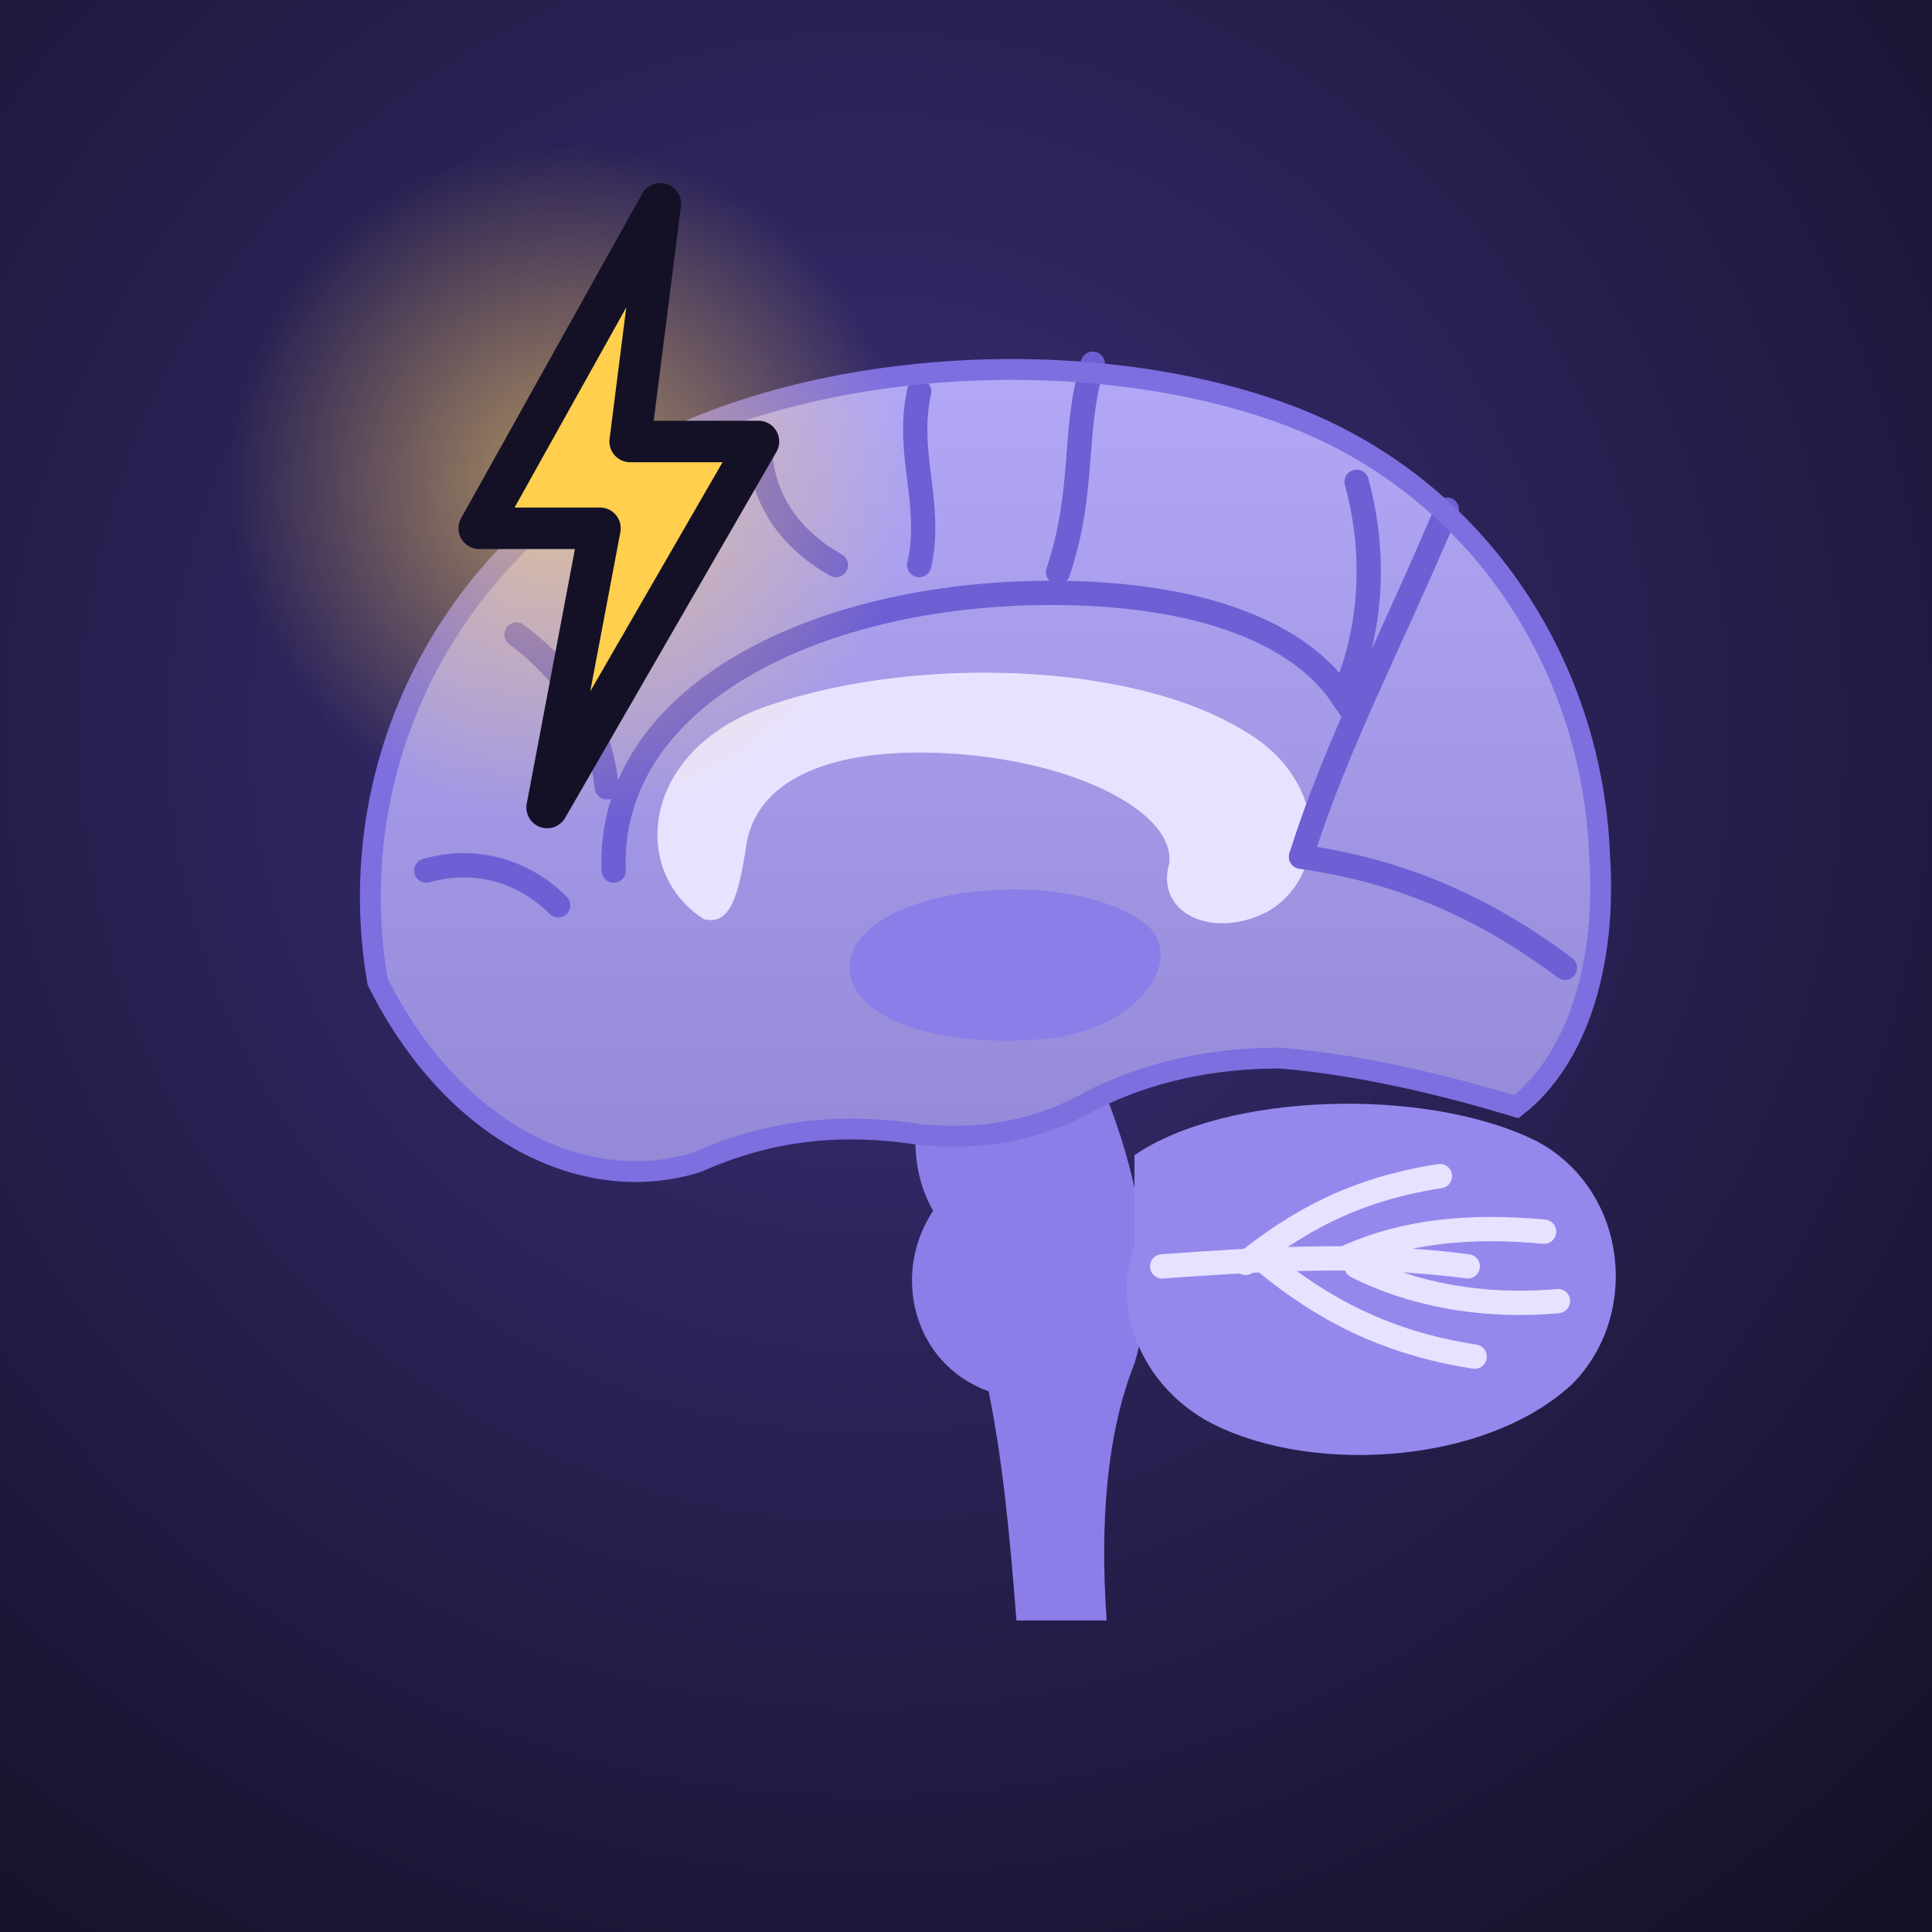
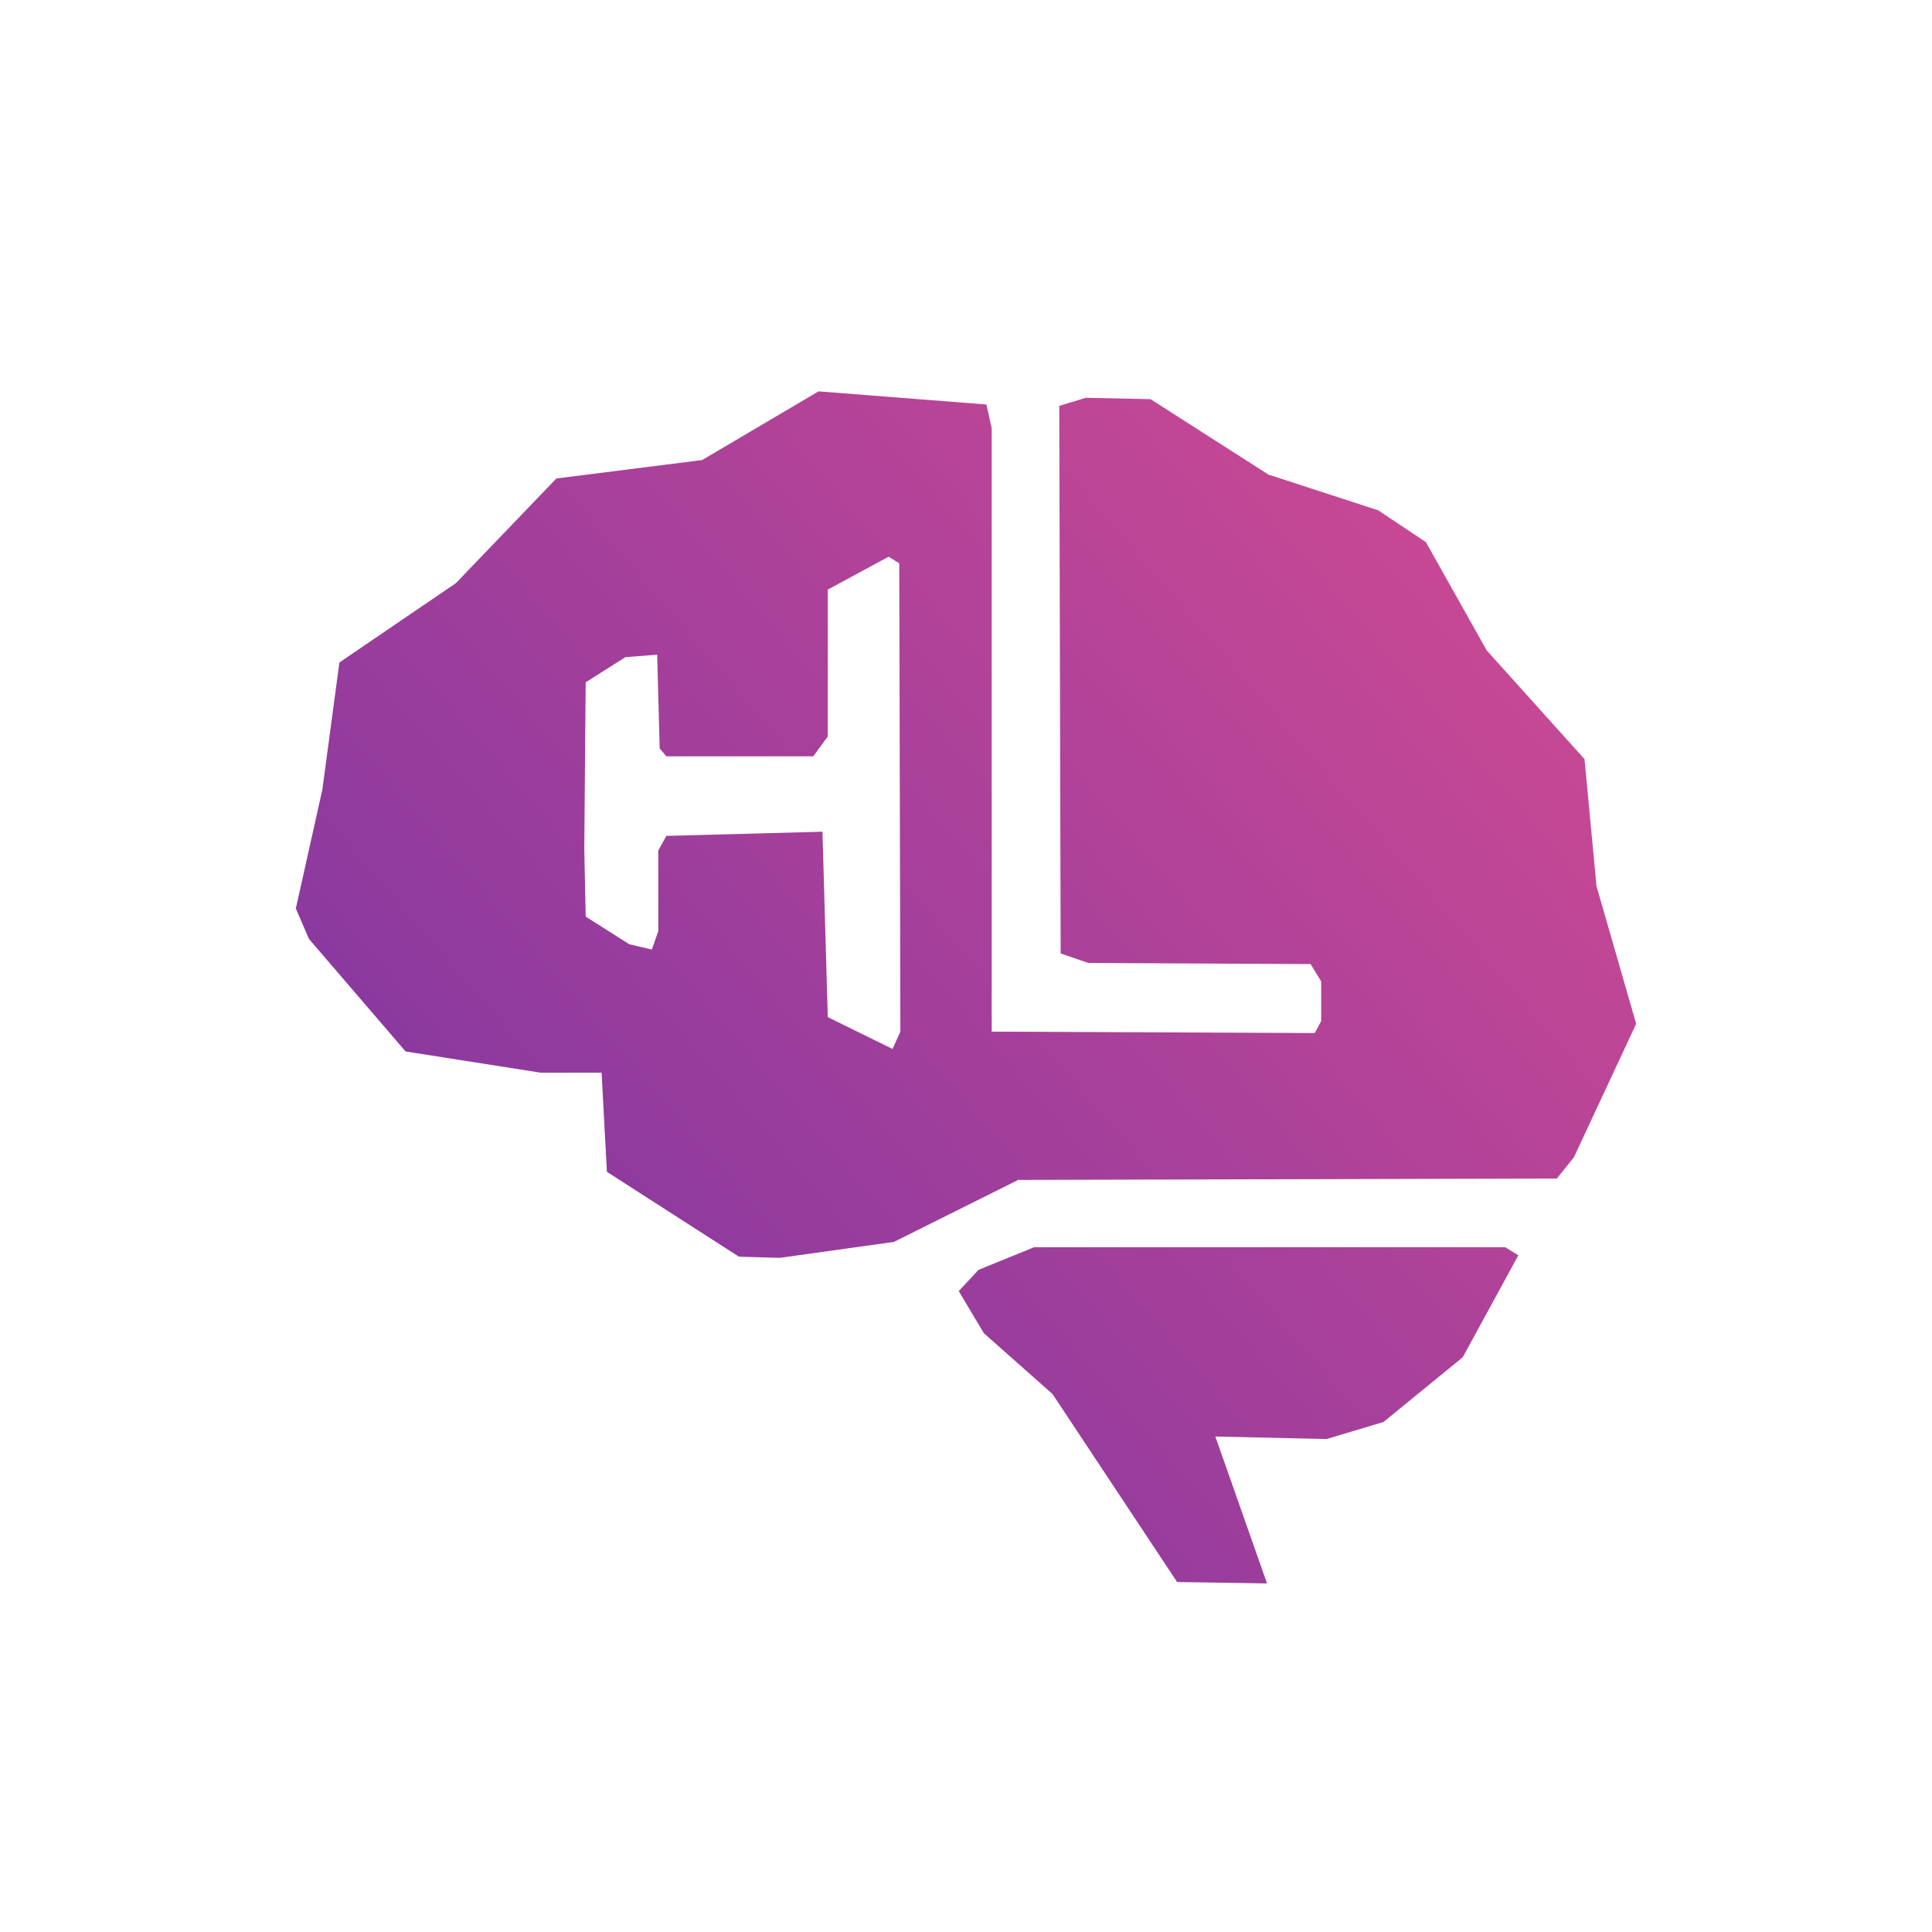
<svg xmlns="http://www.w3.org/2000/svg" viewBox="0 0 512 512">
  <defs>
-     <radialGradient id="bg" cx=".45" cy=".38" r=".8">
-       <stop offset="0" stop-color="#3b2f7a" />
-       <stop offset="1" stop-color="#141126" />
-     </radialGradient>
-     <linearGradient id="shade" x1="0" y1="0" x2="0" y2="1">
-       <stop offset="0" stop-color="#fff" stop-opacity="0.12" />
-       <stop offset="1" stop-color="#000" stop-opacity="0.12" />
+     <linearGradient id="hl" gradientUnits="userSpaceOnUse" x1="40" y1="440" x2="470" y2="70">
+       <stop offset="0" stop-color="#7a35a2" />
+       <stop offset="1" stop-color="#cf4a93" />
    </linearGradient>
-     <radialGradient id="glow" cx=".5" cy=".5" r=".5">
-       <stop offset="0" stop-color="#ffd25a" stop-opacity=".6" />
-       <stop offset="1" stop-color="#ffd25a" stop-opacity="0" />
-     </radialGradient>
  </defs>
  <g id="background">
-     <rect width="512" height="512" fill="url(#bg)" />
+     <rect width="512" height="512" fill="#ffffff" />
  </g>
  <g id="foreground">
-     <g transform="translate(262 262) scale(.92) translate(-272 -270)">
-       <path d="M258 286 C 250 302, 248 320, 256 334 C 244 352, 250 378, 272 386 C 276 406, 278 426, 280 452 L 306 452 C 304 424, 306 398, 314 378 C 322 352, 314 318, 302 292 Z" fill="#8c7ee8" />
-       <path d="M314 318 C 340 300, 398 298, 430 314 C 456 328, 460 364, 440 384 C 414 408, 362 410, 334 394 C 314 382, 308 360, 314 344 Z" fill="#9488ec" />
-       <g fill="none" stroke="#e7e2ff" stroke-width="7" stroke-linecap="round">
-         <path d="M322 350 C 350 348, 380 346, 410 350" />
-         <path d="M346 349 C 360 338, 376 328, 402 324" />
-         <path d="M352 349 C 368 362, 386 372, 412 376" />
-         <path d="M376 347 C 392 340, 410 338, 432 340" />
-         <path d="M378 350 C 394 358, 414 362, 436 360" />
-       </g>
-       <path d="M96 268 C 86 210, 112 150, 168 118 C 220 88, 300 84, 356 104 C 412 124, 446 176, 448 232 C 450 262, 442 290, 424 304 C 404 298, 380 292, 356 290 C 336 290, 318 294, 302 302 C 288 310, 272 314, 252 312 C 226 308, 206 312, 188 320 C 156 330, 118 312, 96 268 Z" fill="#a99cf5" />
-       <path d="M96 268 C 86 210, 112 150, 168 118 C 220 88, 300 84, 356 104 C 412 124, 446 176, 448 232 C 450 262, 442 290, 424 304 C 404 298, 380 292, 356 290 C 336 290, 318 294, 302 302 C 288 310, 272 314, 252 312 C 226 308, 206 312, 188 320 C 156 330, 118 312, 96 268 Z" fill="url(#shade)" />
-       <path d="M232 262 C 236 240, 296 234, 318 252 C 328 262, 316 280, 292 284 C 262 288, 230 280, 232 262 Z" fill="#8c7ee8" />
-       <path d="M190 250 C 168 236, 172 200, 210 188 C 252 174, 314 176, 346 196 C 370 210, 370 238, 352 248 C 336 256, 320 248, 324 234 C 326 218, 292 202, 252 202 C 222 202, 204 212, 202 230 C 200 242, 198 252, 190 250 Z" fill="#e7e2ff" />
-       <g fill="none" stroke="#6e60d4" stroke-width="7" stroke-linecap="round">
-         <path d="M164 236 C 162 186, 222 156, 290 156 C 334 156, 362 168, 374 186 C 382 168, 384 146, 378 124" />
-         <path d="M302 90 C 296 110, 300 126, 292 150" />
-         <path d="M404 132 C 388 170, 372 200, 362 232" />
-         <path d="M362 232 C 390 236, 414 246, 438 264" />
-         <path d="M136 168 C 152 180, 160 194, 162 212" />
-         <path d="M206 112 C 206 128, 214 140, 228 148" />
-         <path d="M110 236 C 124 232, 138 236, 148 246" />
-         <path d="M252 98 C 248 116, 256 130, 252 148" />
-       </g>
-       <path d="M96 268 C 86 210, 112 150, 168 118 C 220 88, 300 84, 356 104 C 412 124, 446 176, 448 232 C 450 262, 442 290, 424 304 C 404 298, 380 292, 356 290 C 336 290, 318 294, 302 302 C 288 310, 272 314, 252 312 C 226 308, 206 312, 188 320 C 156 330, 118 312, 96 268 Z" fill="none" stroke="#7d6fe0" stroke-width="6" />
+     <g transform="translate(256 262) scale(.74) translate(-256 -256)">
+       <path d="M453.8 351.5 L449.1 348.6 L280.4 348.6 L260.5 356.7 L253.4 364.3 L262.4 379.4 L287.0 401.2 L331.6 468.5 L363.8 469.0 L345.3 416.4 L385.1 417.3 L405.5 411.2 L433.9 388.0 Z M31.6 139.2 L25.5 184.7 L16.0 227.3 L20.7 238.2 L55.3 278.5 L103.7 286.1 L125.5 286.1 L127.4 321.6 L174.7 352.0 L189.4 352.4 L230.2 346.7 L274.7 324.5 L467.6 324.0 L473.7 316.4 L496.0 268.6 L481.8 219.3 L477.5 173.8 L442.5 134.9 L420.7 96.1 L403.6 84.7 L364.3 71.9 L322.1 44.9 L298.9 44.4 L289.4 47.3 L289.9 243.4 L299.8 246.8 L379.4 247.2 L383.2 253.4 L383.2 267.6 L380.9 271.9 L265.2 271.4 L265.2 55.3 L263.3 46.8 L203.2 42.1 L161.5 66.7 L109.3 73.3 L73.3 110.8 Z M228.3 101.3 L232.1 103.7 L232.5 271.4 L229.7 277.6 L206.5 266.2 L204.6 199.8 L148.7 201.3 L145.8 206.5 L145.8 235.4 L143.5 242.0 L135.4 240.1 L119.8 230.2 L119.3 206.0 L119.8 146.3 L134.0 137.3 L145.4 136.4 L146.3 170.0 L148.7 172.8 L201.3 172.8 L206.5 165.7 L206.5 113.1 Z " fill="url(#hl)" fill-rule="evenodd" />
    </g>
-     <circle cx="150" cy="128" r="90" fill="url(#glow)" />
-     <path transform="translate(34 6) scale(0.5)" d="M282 96 L186 268 H250 L222 416 L334 222 H266 Z" fill="#ffcf4d" stroke="#141126" stroke-width="22" stroke-linejoin="round" />
  </g>
</svg>
